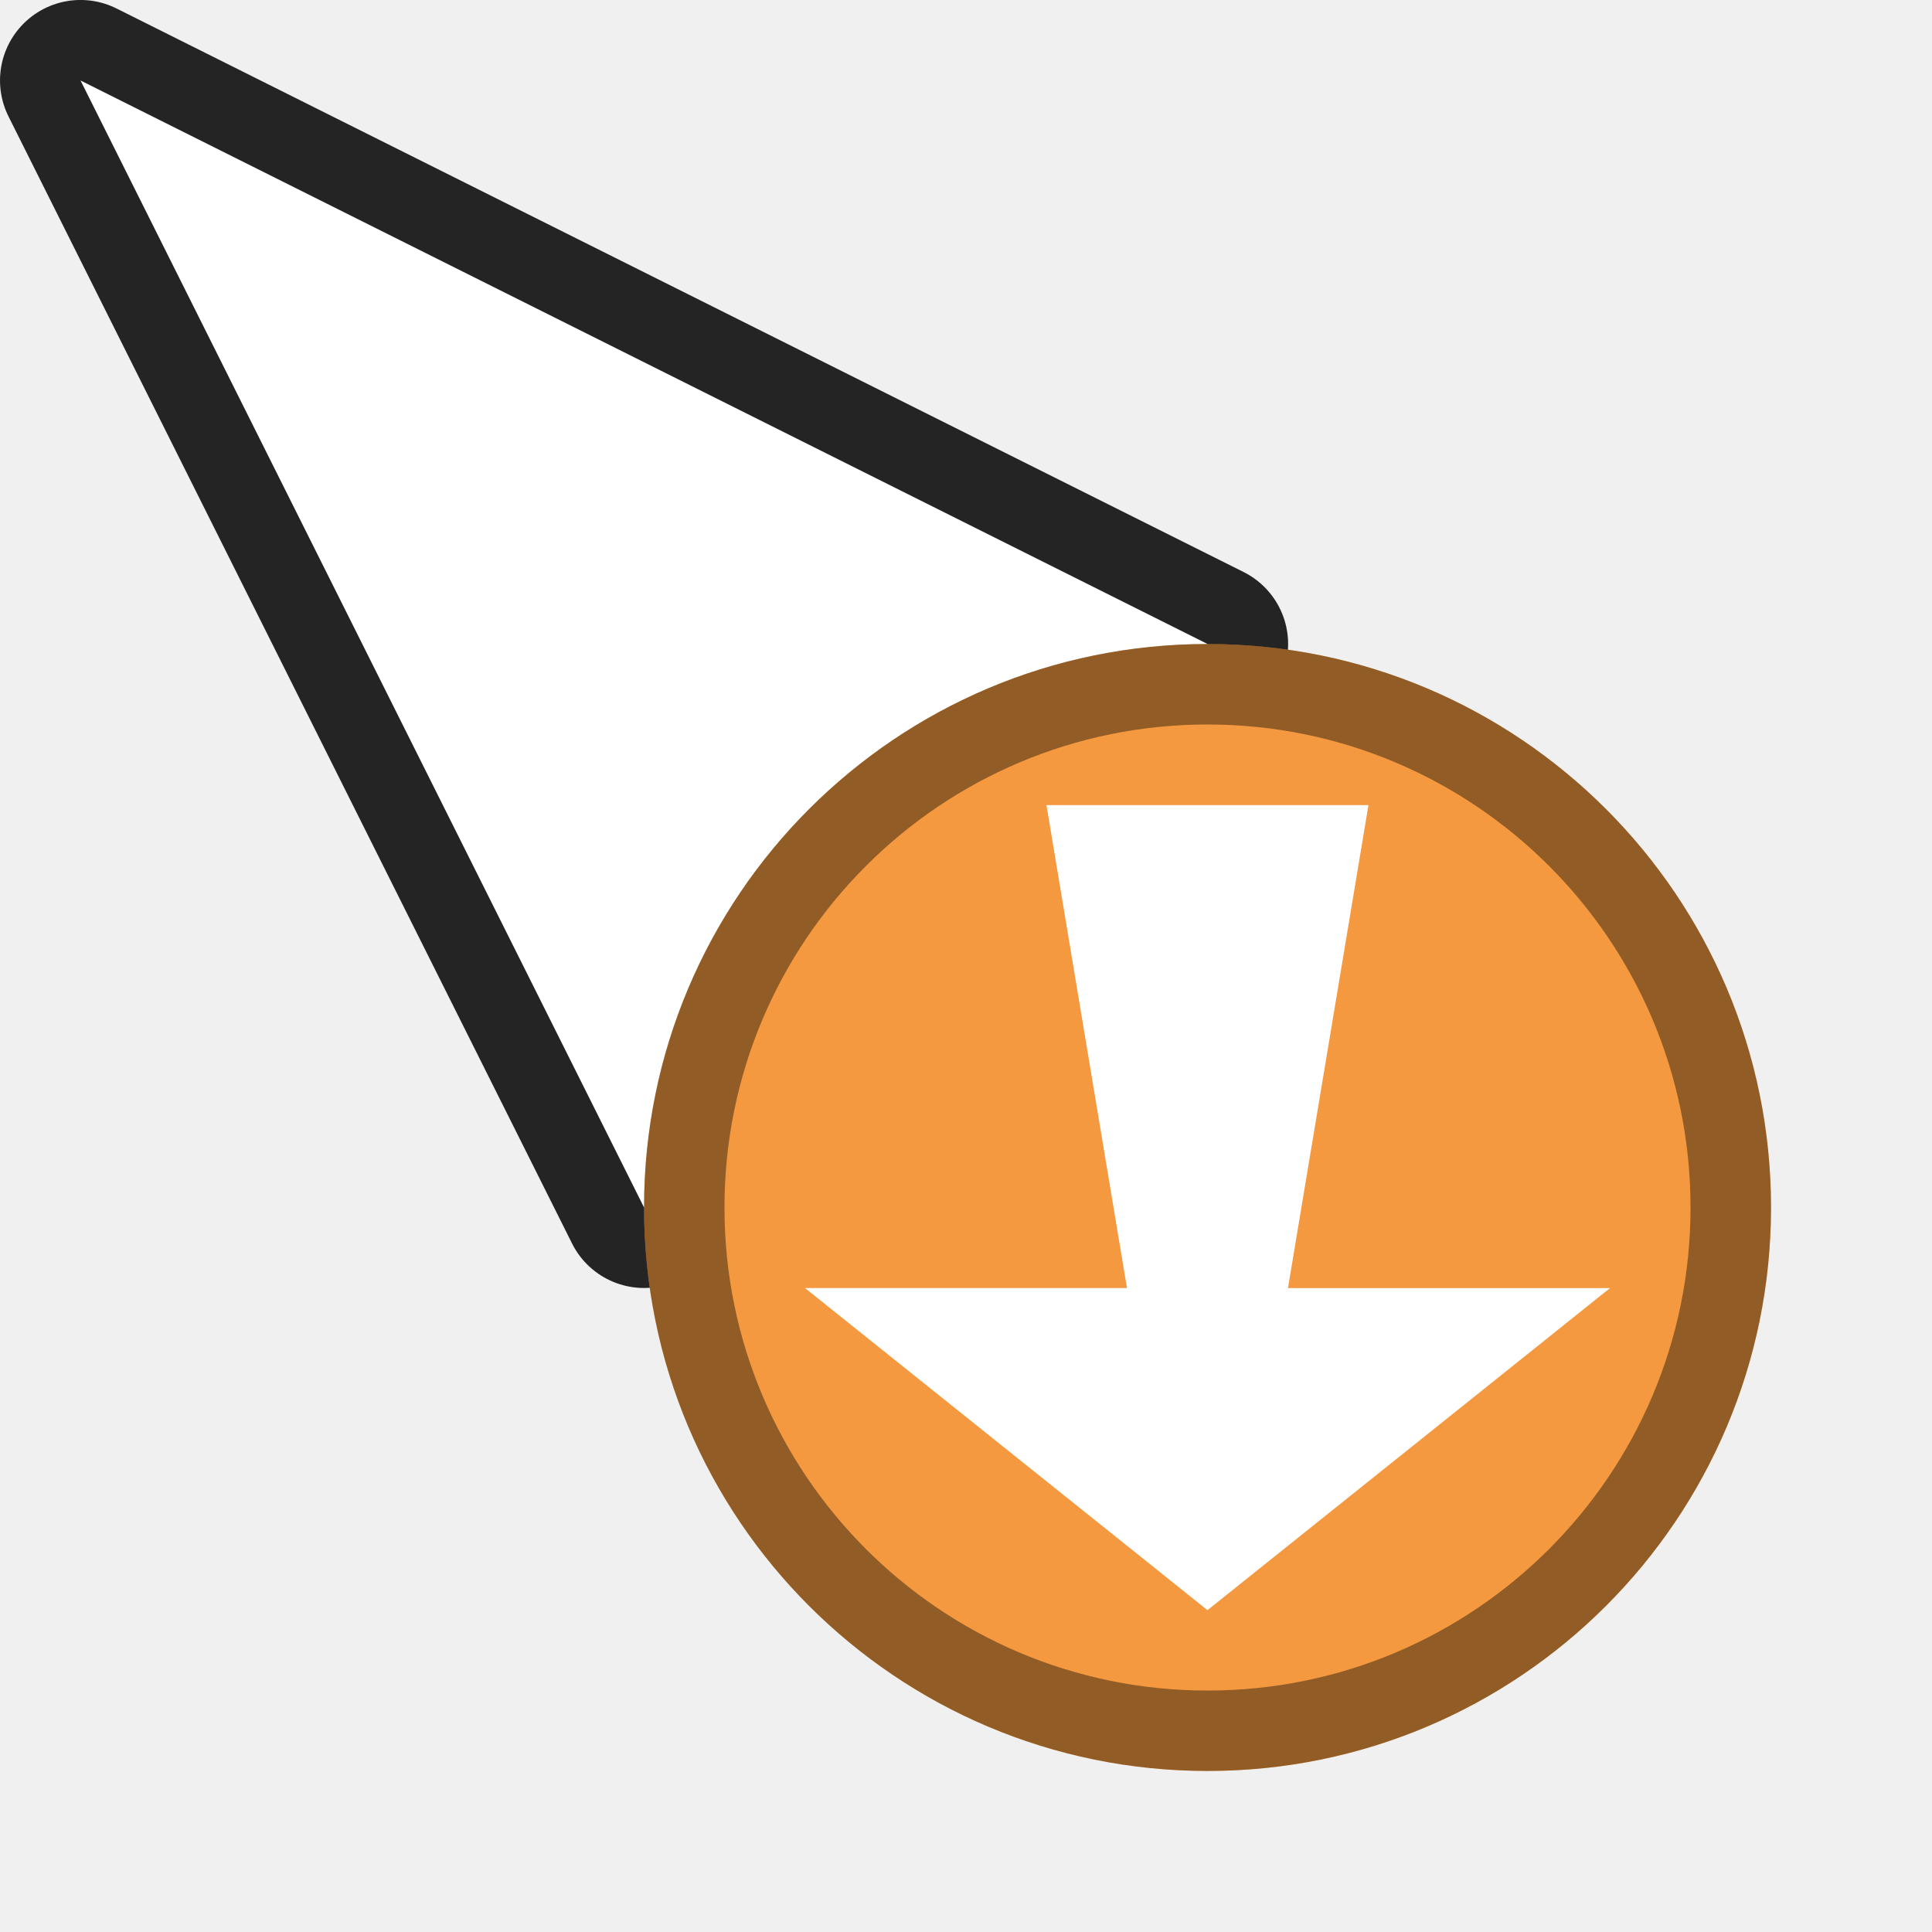
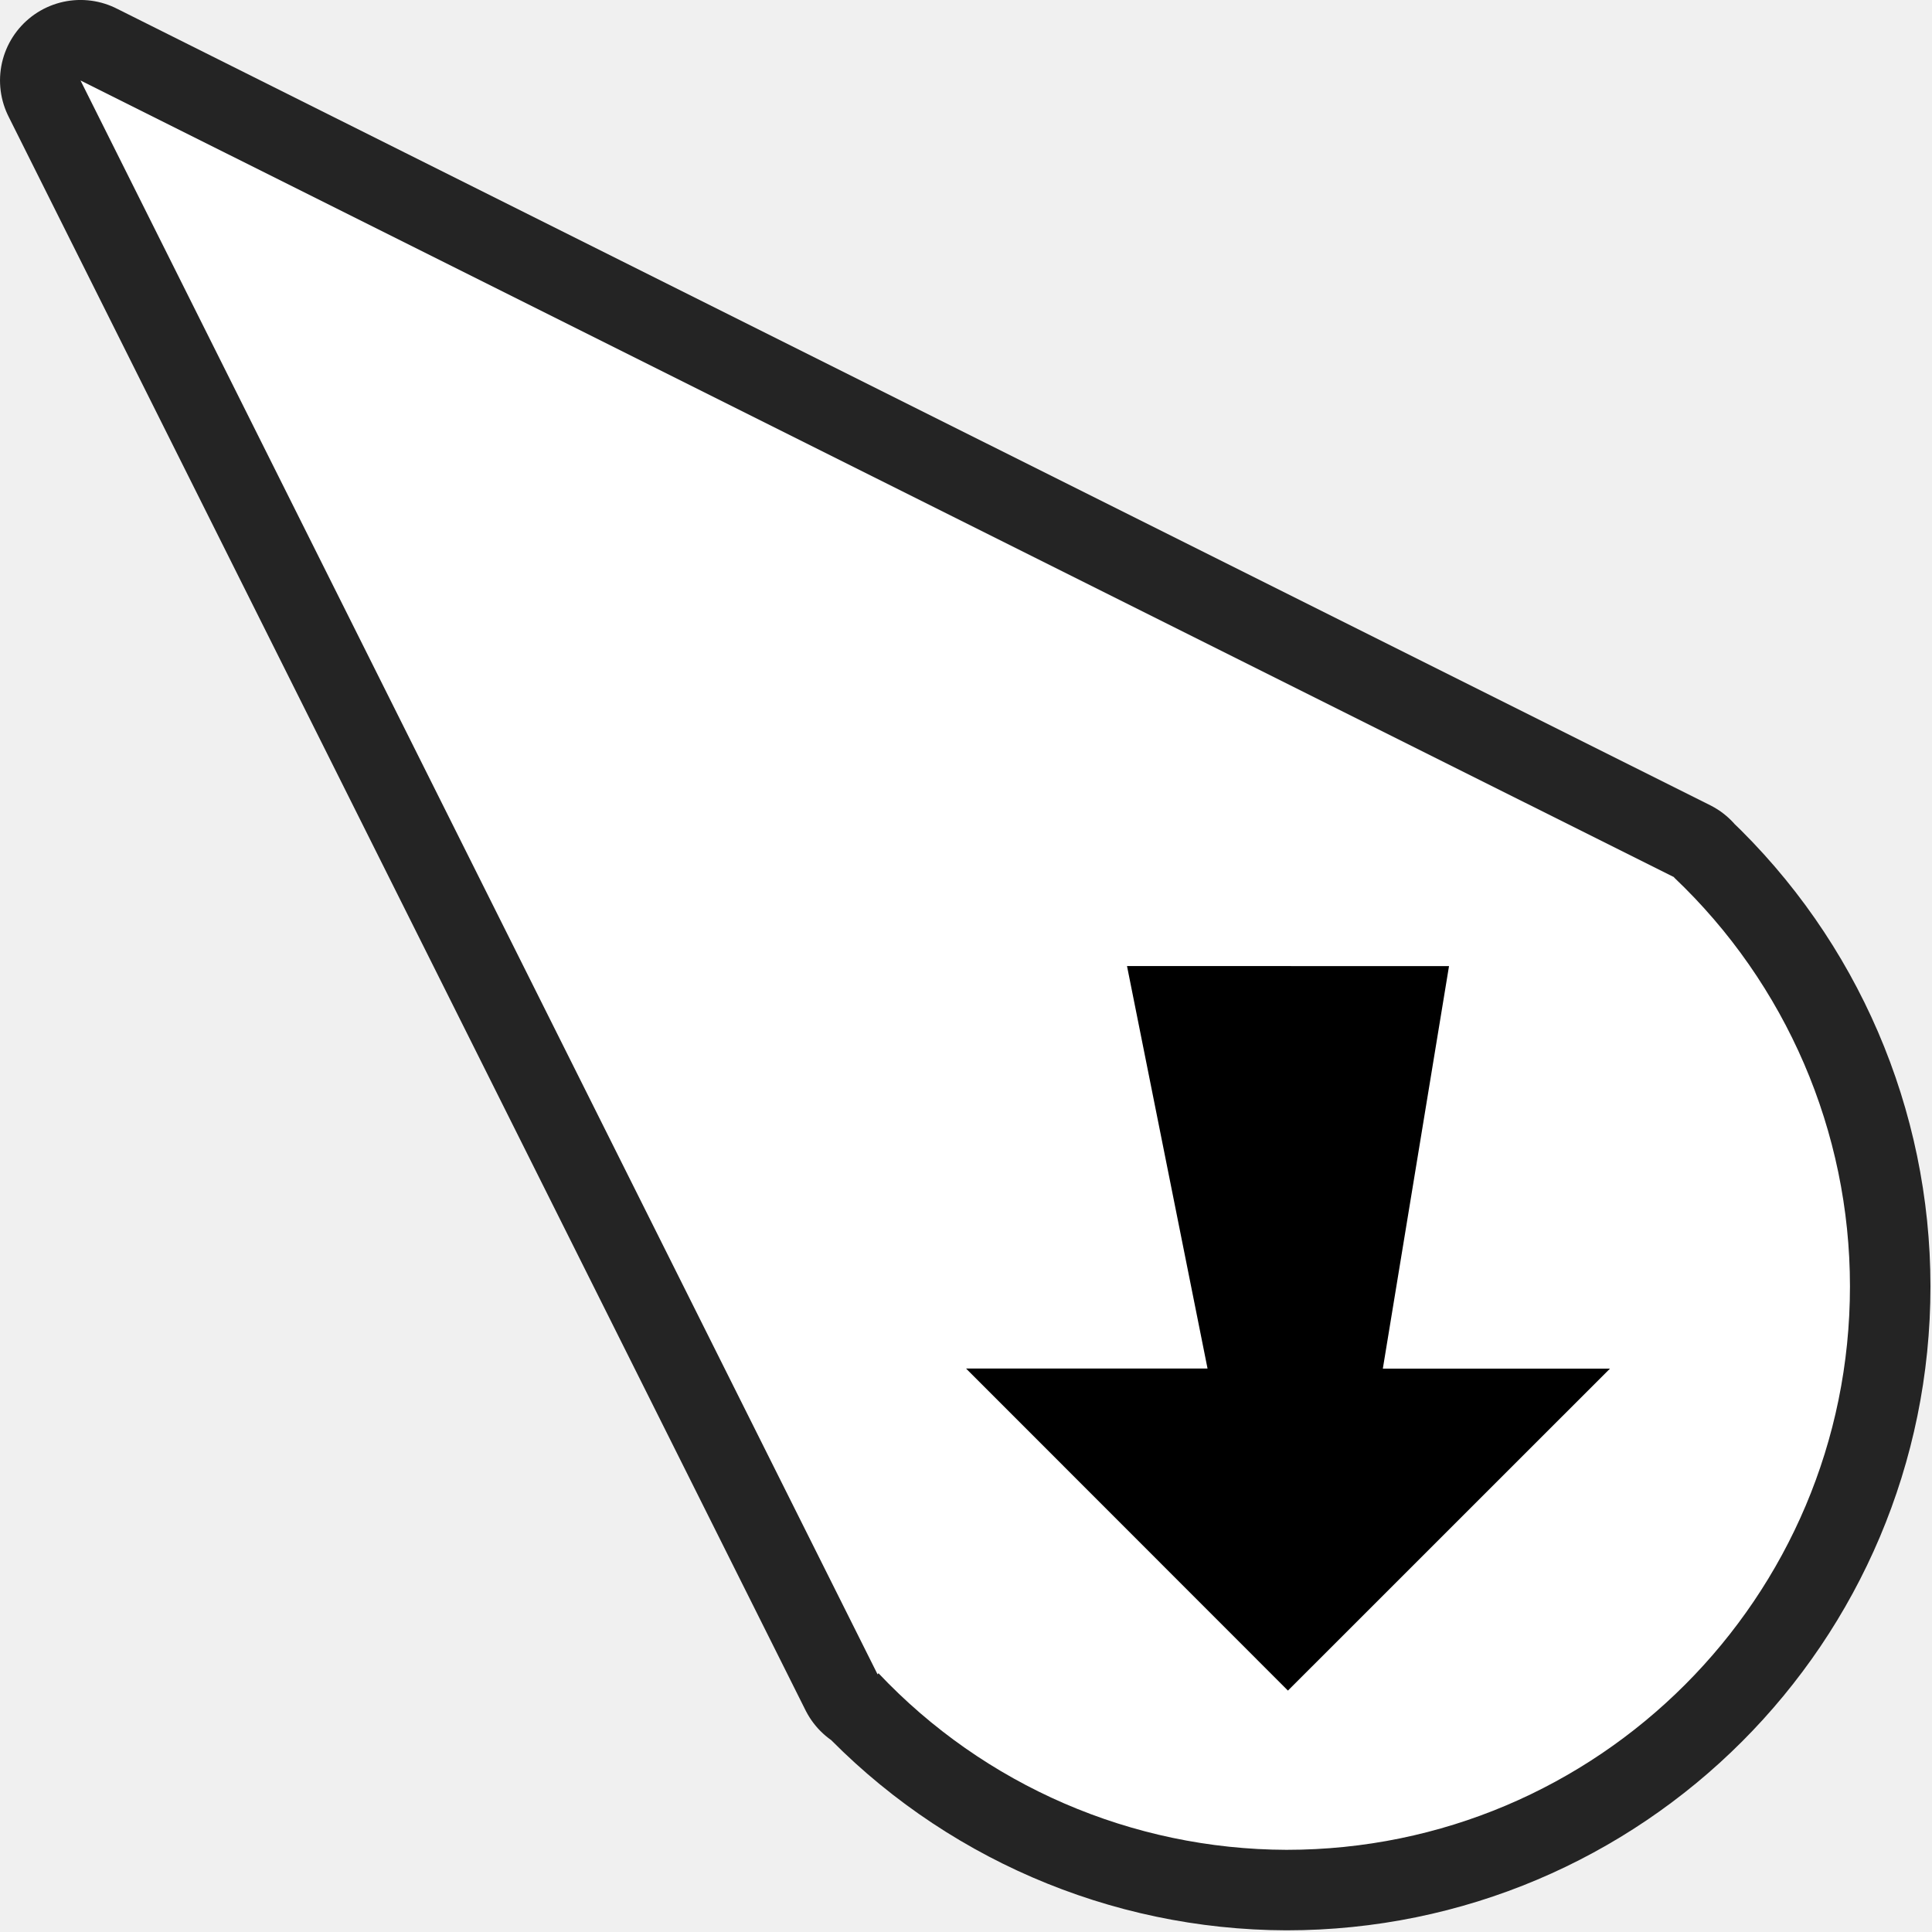
<svg xmlns="http://www.w3.org/2000/svg" width="24" height="24" viewBox="0 0 24 24" id="svg2" version="1.1">
  <defs id="defs4" />
  <g id="layer1" transform="translate(0,-1018.362)">
    <g transform="translate(18.78685,15.95532)" id="g6182" />
    <g id="g3692" transform="rotate(-22.32755,4,1021.362)">
      <g id="g1152">
-         <path id="path3667" style="fill:none;fill-opacity:1;stroke:#000000;stroke-width:2;stroke-linecap:butt;stroke-linejoin:round;stroke-miterlimit:3.2;stroke-dasharray:none;stroke-opacity:0.85;paint-order:markers stroke fill" d="m 1.985,1018.372 1.157,15.61 c 2.626,-0.866 2.109,3.423 3.133,2.427 -0.41,-1.067 -0.178,-2.274 0.599,-3.113 1.127,-1.214 3.025,-1.284 4.239,-0.157 0.295,0.274 0.532,0.605 0.697,0.972 1.495,-0.027 -1.994,-2.686 0.467,-3.944 z" />
-         <path id="path5105" style="fill:#ffffff;fill-opacity:1;stroke:none;stroke-width:2;stroke-linecap:round;stroke-linejoin:round;stroke-miterlimit:4;stroke-dasharray:none;stroke-opacity:1" d="m 1.985,1018.372 1.157,15.61 c 2.626,-0.866 2.109,3.423 3.133,2.427 -0.41,-1.067 -0.178,-2.274 0.599,-3.113 1.127,-1.214 3.025,-1.284 4.239,-0.157 0.295,0.274 0.532,0.605 0.697,0.972 1.495,-0.027 -1.994,-2.686 0.467,-3.944 z" />
-         <ellipse style="fill:#f49940;fill-opacity:1;stroke-width:0;stroke-linejoin:round;stroke-opacity:0.85;paint-order:markers stroke fill" id="circle1383" cx="402.717" cy="955.268" transform="rotate(22.32755)" rx="7" ry="7" />
-         <path id="circle1519" style="fill:#000000;fill-opacity:0.402;stroke-width:0;stroke-linejoin:round;stroke-opacity:0.85;paint-order:markers stroke fill" d="m 12.276,1030.166 a 7,7 0 0 0 -9.134,3.816 7,7 0 0 0 3.816,9.134 7,7 0 0 0 9.134,-3.816 7,7 0 0 0 -3.816,-9.134 z m -0.38,0.925 a 6,6 0 0 1 3.271,7.83 6,6 0 0 1 -7.83,3.271 6,6 0 0 1 -3.271,-7.83 6,6 0 0 1 7.83,-3.271 z" />
-         <path style="color:#000000;display:block;overflow:visible;visibility:visible;fill:#ffffff;fill-opacity:1;fill-rule:nonzero;stroke:none;stroke-width:1;stroke-linecap:butt;stroke-linejoin:miter;stroke-miterlimit:10;stroke-dasharray:none;stroke-dashoffset:0;stroke-opacity:1;marker:none;enable-background:accumulate" d="m 4.611,1035.667 3.7,1.52 1.354,-5.93 3.7,1.52 -3.204,5.17 3.7,1.52 -6.145,1.801 z" id="path6190" />
+         <path id="circle1383" style="fill:#ffffff;fill-opacity:1;stroke:#000000;stroke-width:2;stroke-linejoin:round;stroke-dasharray:none;stroke-opacity:0.85;paint-order:markers stroke fill" d="m 1.985,1018.372 1.637,22.076 c 0.005,0 0.01,0 0.015,-0.01 0.688,1.792 2.083,3.223 3.856,3.957 3.576,1.469 7.666,-0.24 9.134,-3.816 0.73,-1.778 0.696,-3.777 -0.092,-5.529 8.5e-4,-4e-4 0.002,-6e-4 0.003,-10e-4 z" />
+         <path style="color:#000000;display:block;overflow:visible;visibility:visible;fill:#000000;fill-opacity:1;fill-rule:nonzero;stroke:none;stroke-width:1;stroke-linecap:butt;stroke-linejoin:miter;stroke-miterlimit:10;stroke-dasharray:none;stroke-dashoffset:0;stroke-opacity:1;marker:none;enable-background:accumulate" d="m 6.082,1037.352 2.775,1.14 0.974,-5.005 3.7,1.52 -2.66,4.313 2.61,1.072 -5.22,2.18 z" id="path6190" />
      </g>
    </g>
  </g>
</svg>
